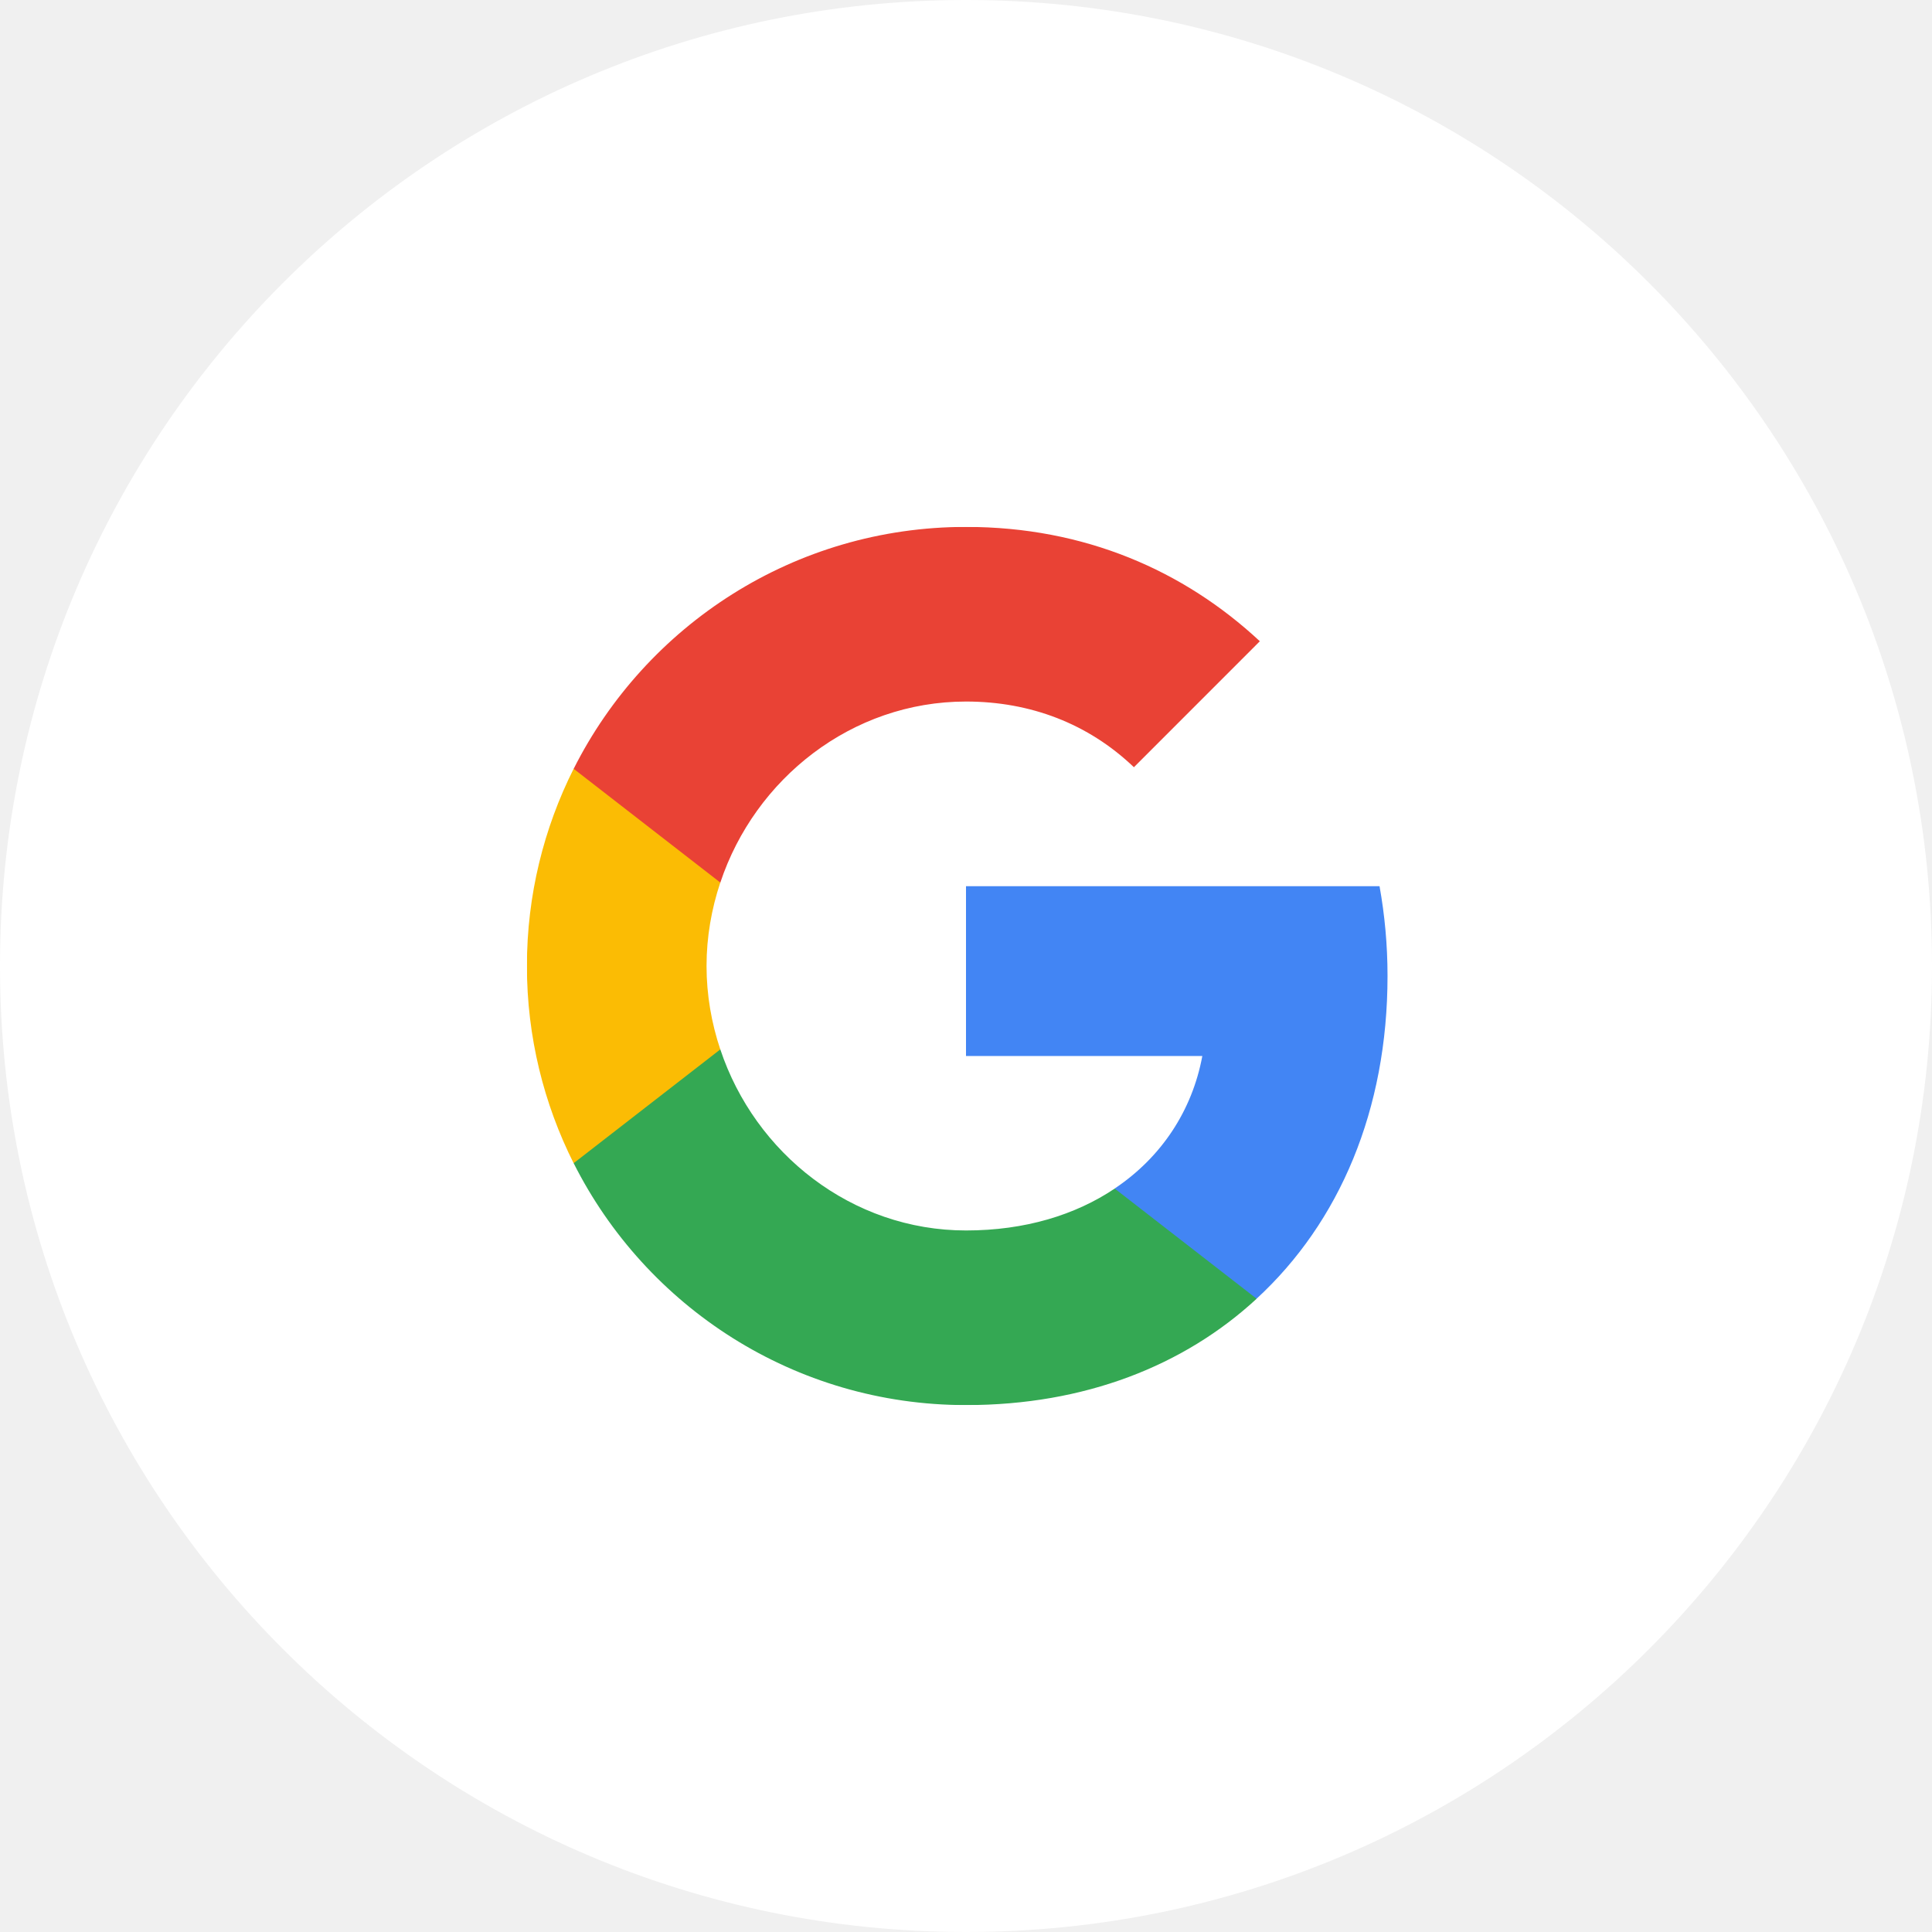
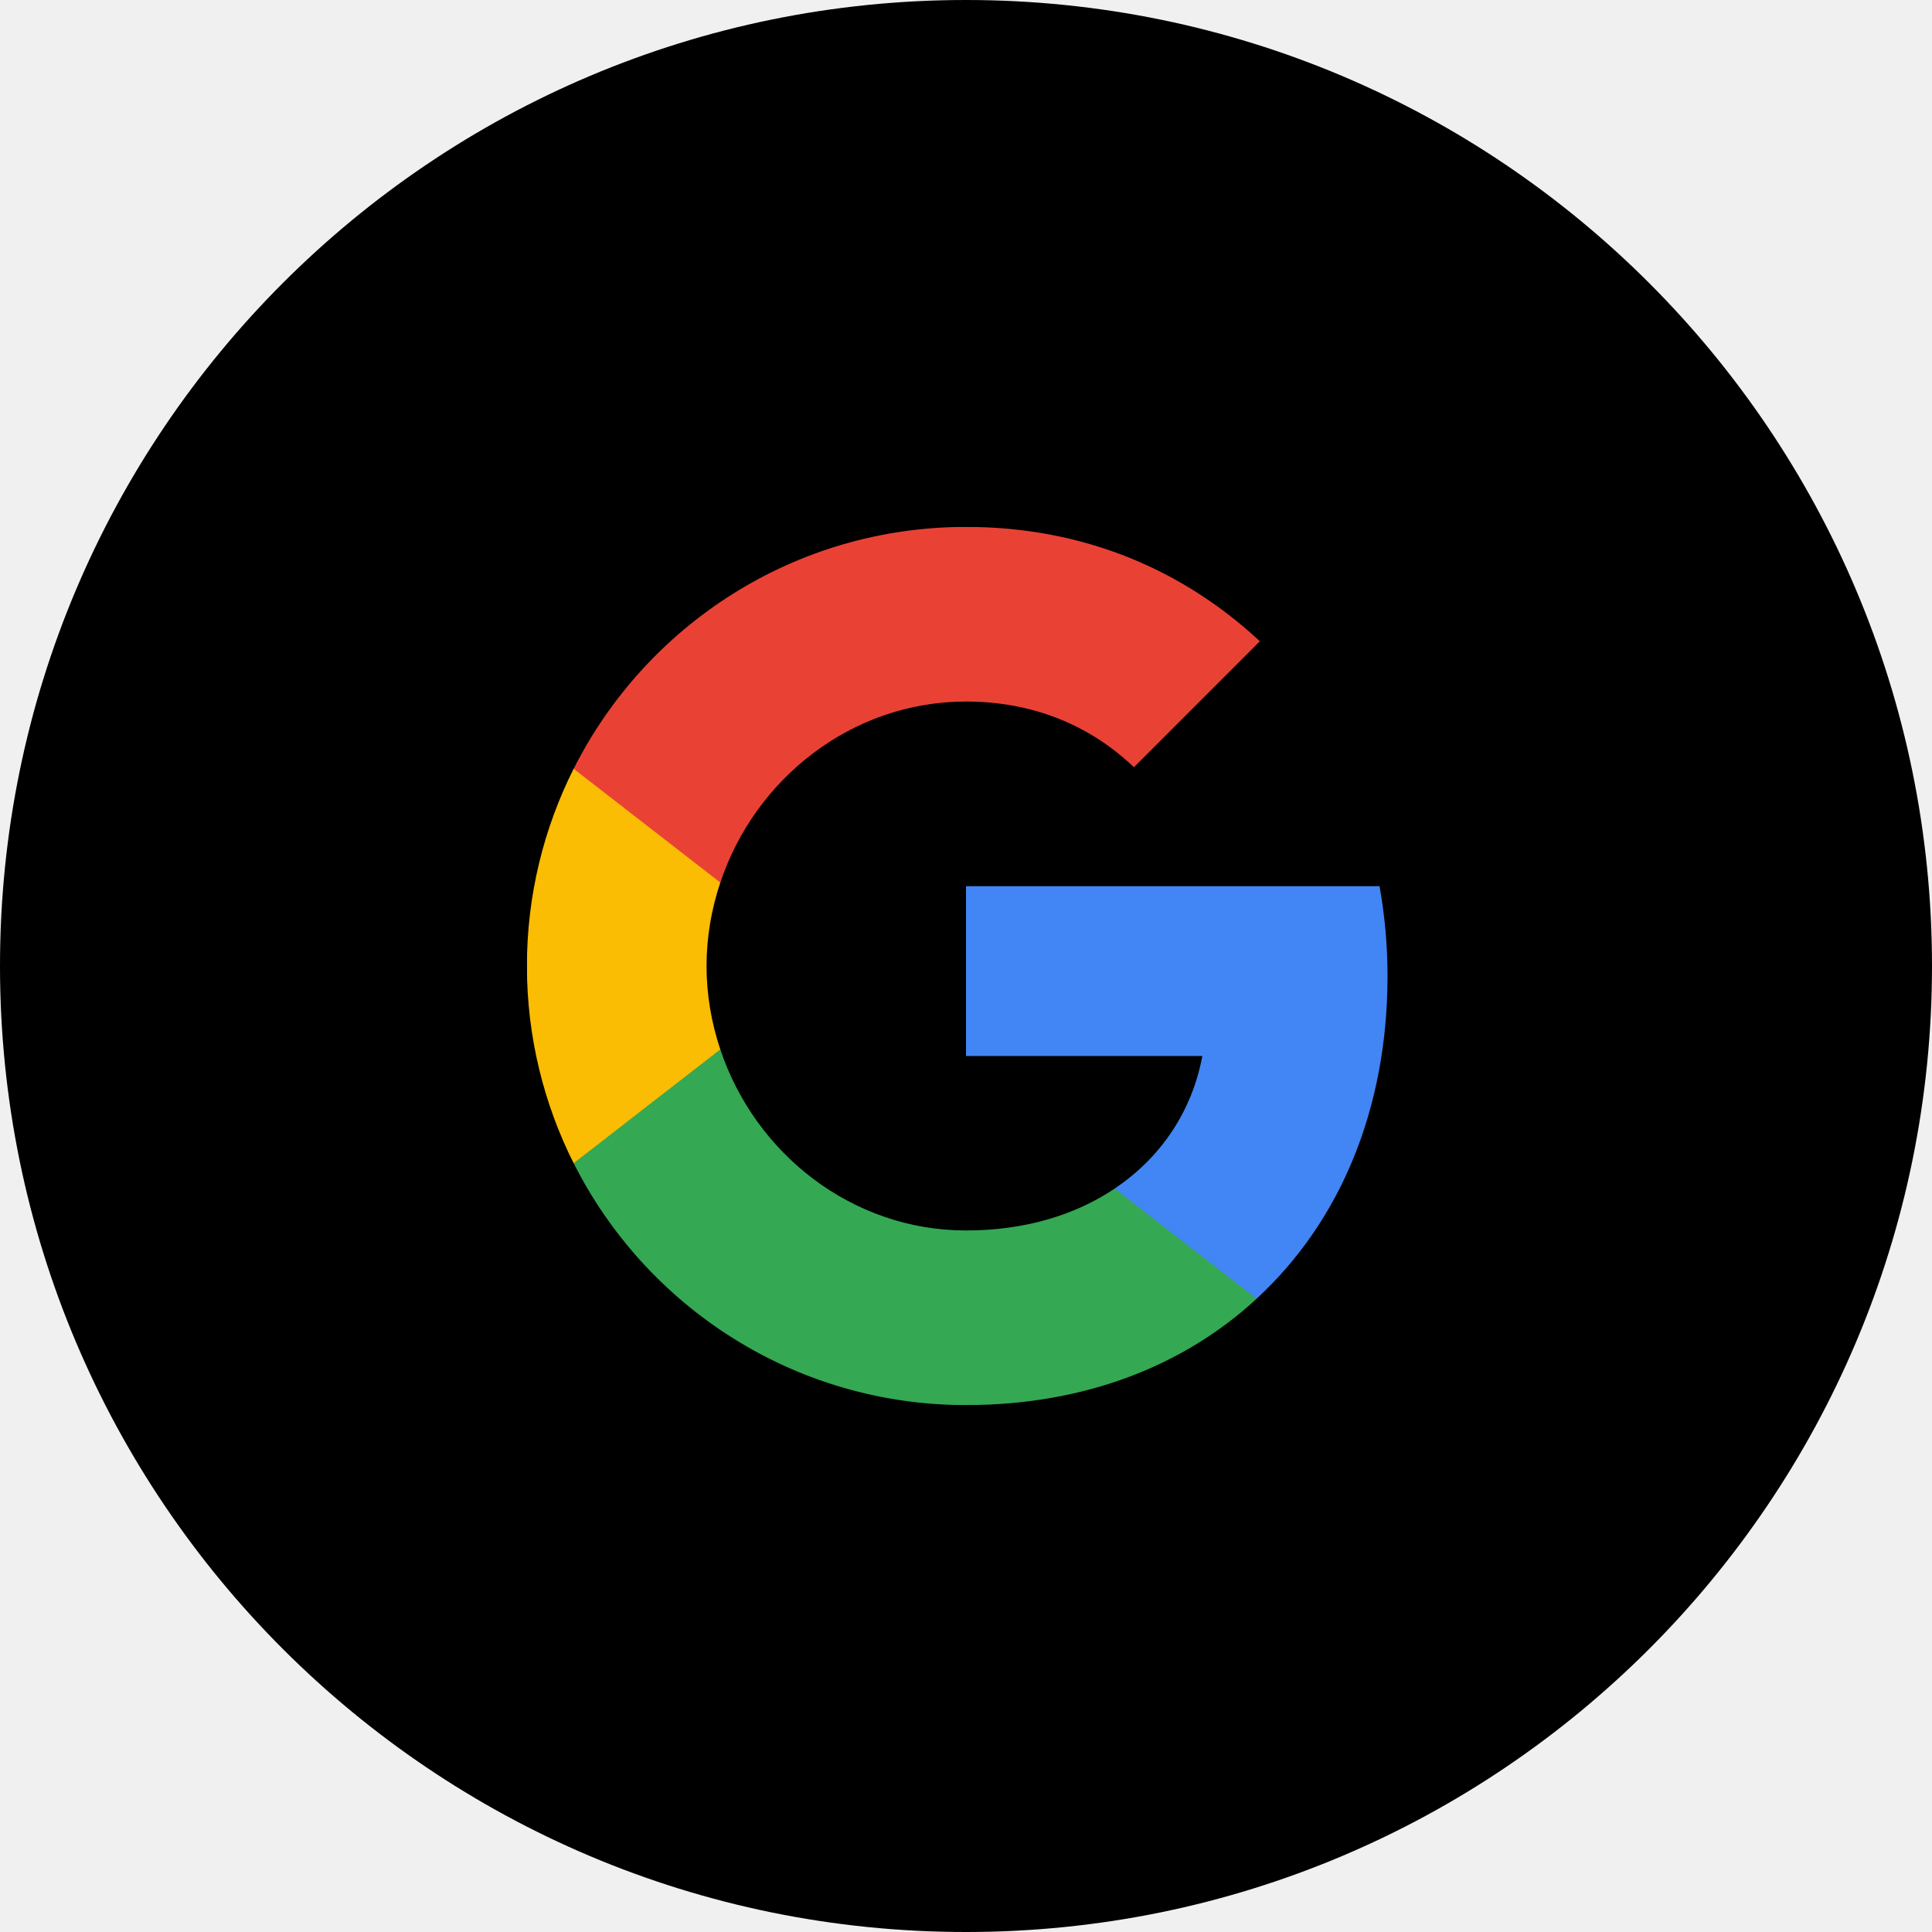
<svg xmlns="http://www.w3.org/2000/svg" width="44" height="44" viewBox="0 0 44 44" fill="none">
  <g clip-path="url(#clip0_1086_4608)">
-     <path d="M40 0H4C1.791 0 0 1.791 0 4V40C0 42.209 1.791 44 4 44H40C42.209 44 44 42.209 44 40V4C44 1.791 42.209 0 40 0Z" fill="white" />
+     <path d="M40 0H4C1.791 0 0 1.791 0 4V40C0 42.209 1.791 44 4 44H40C42.209 44 44 42.209 44 40V4C44 1.791 42.209 0 40 0Z" fill="currentColor" />
    <mask id="mask0_1086_4608" style="mask-type:luminance" maskUnits="userSpaceOnUse" x="12" y="12" width="20" height="20">
      <path d="M32 12H12V32H32V12Z" fill="white" />
    </mask>
    <g mask="url(#mask0_1086_4608)">
      <path d="M31.6 22.227C31.6 21.518 31.536 20.836 31.418 20.182H22V24.05H27.382C27.15 25.3 26.445 26.359 25.386 27.068V29.577H28.618C30.509 27.836 31.6 25.273 31.6 22.227Z" fill="#4285F4" />
      <path d="M22.001 32C24.701 32 26.965 31.105 28.619 29.578L25.387 27.069C24.492 27.669 23.346 28.023 22.001 28.023C19.396 28.023 17.192 26.264 16.405 23.9H13.065V26.491C14.71 29.759 18.092 32 22.001 32Z" fill="#34A853" />
      <path d="M16.404 23.9C16.204 23.3 16.091 22.659 16.091 22C16.091 21.341 16.204 20.7 16.404 20.1V17.509H13.064C12.386 18.859 12 20.386 12 22C12 23.613 12.386 25.141 13.064 26.491L16.404 23.9Z" fill="#FBBC04" />
      <path d="M22.001 15.977C23.469 15.977 24.787 16.482 25.824 17.473L28.692 14.604C26.96 12.991 24.696 12 22.001 12C18.092 12 14.71 14.241 13.065 17.509L16.405 20.1C17.192 17.736 19.396 15.977 22.001 15.977Z" fill="#E94235" />
    </g>
  </g>
  <defs>
    <clipPath id="clip0_1086_4608">
      <rect width="44" height="44" rx="22" fill="white" />
    </clipPath>
  </defs>
</svg>
